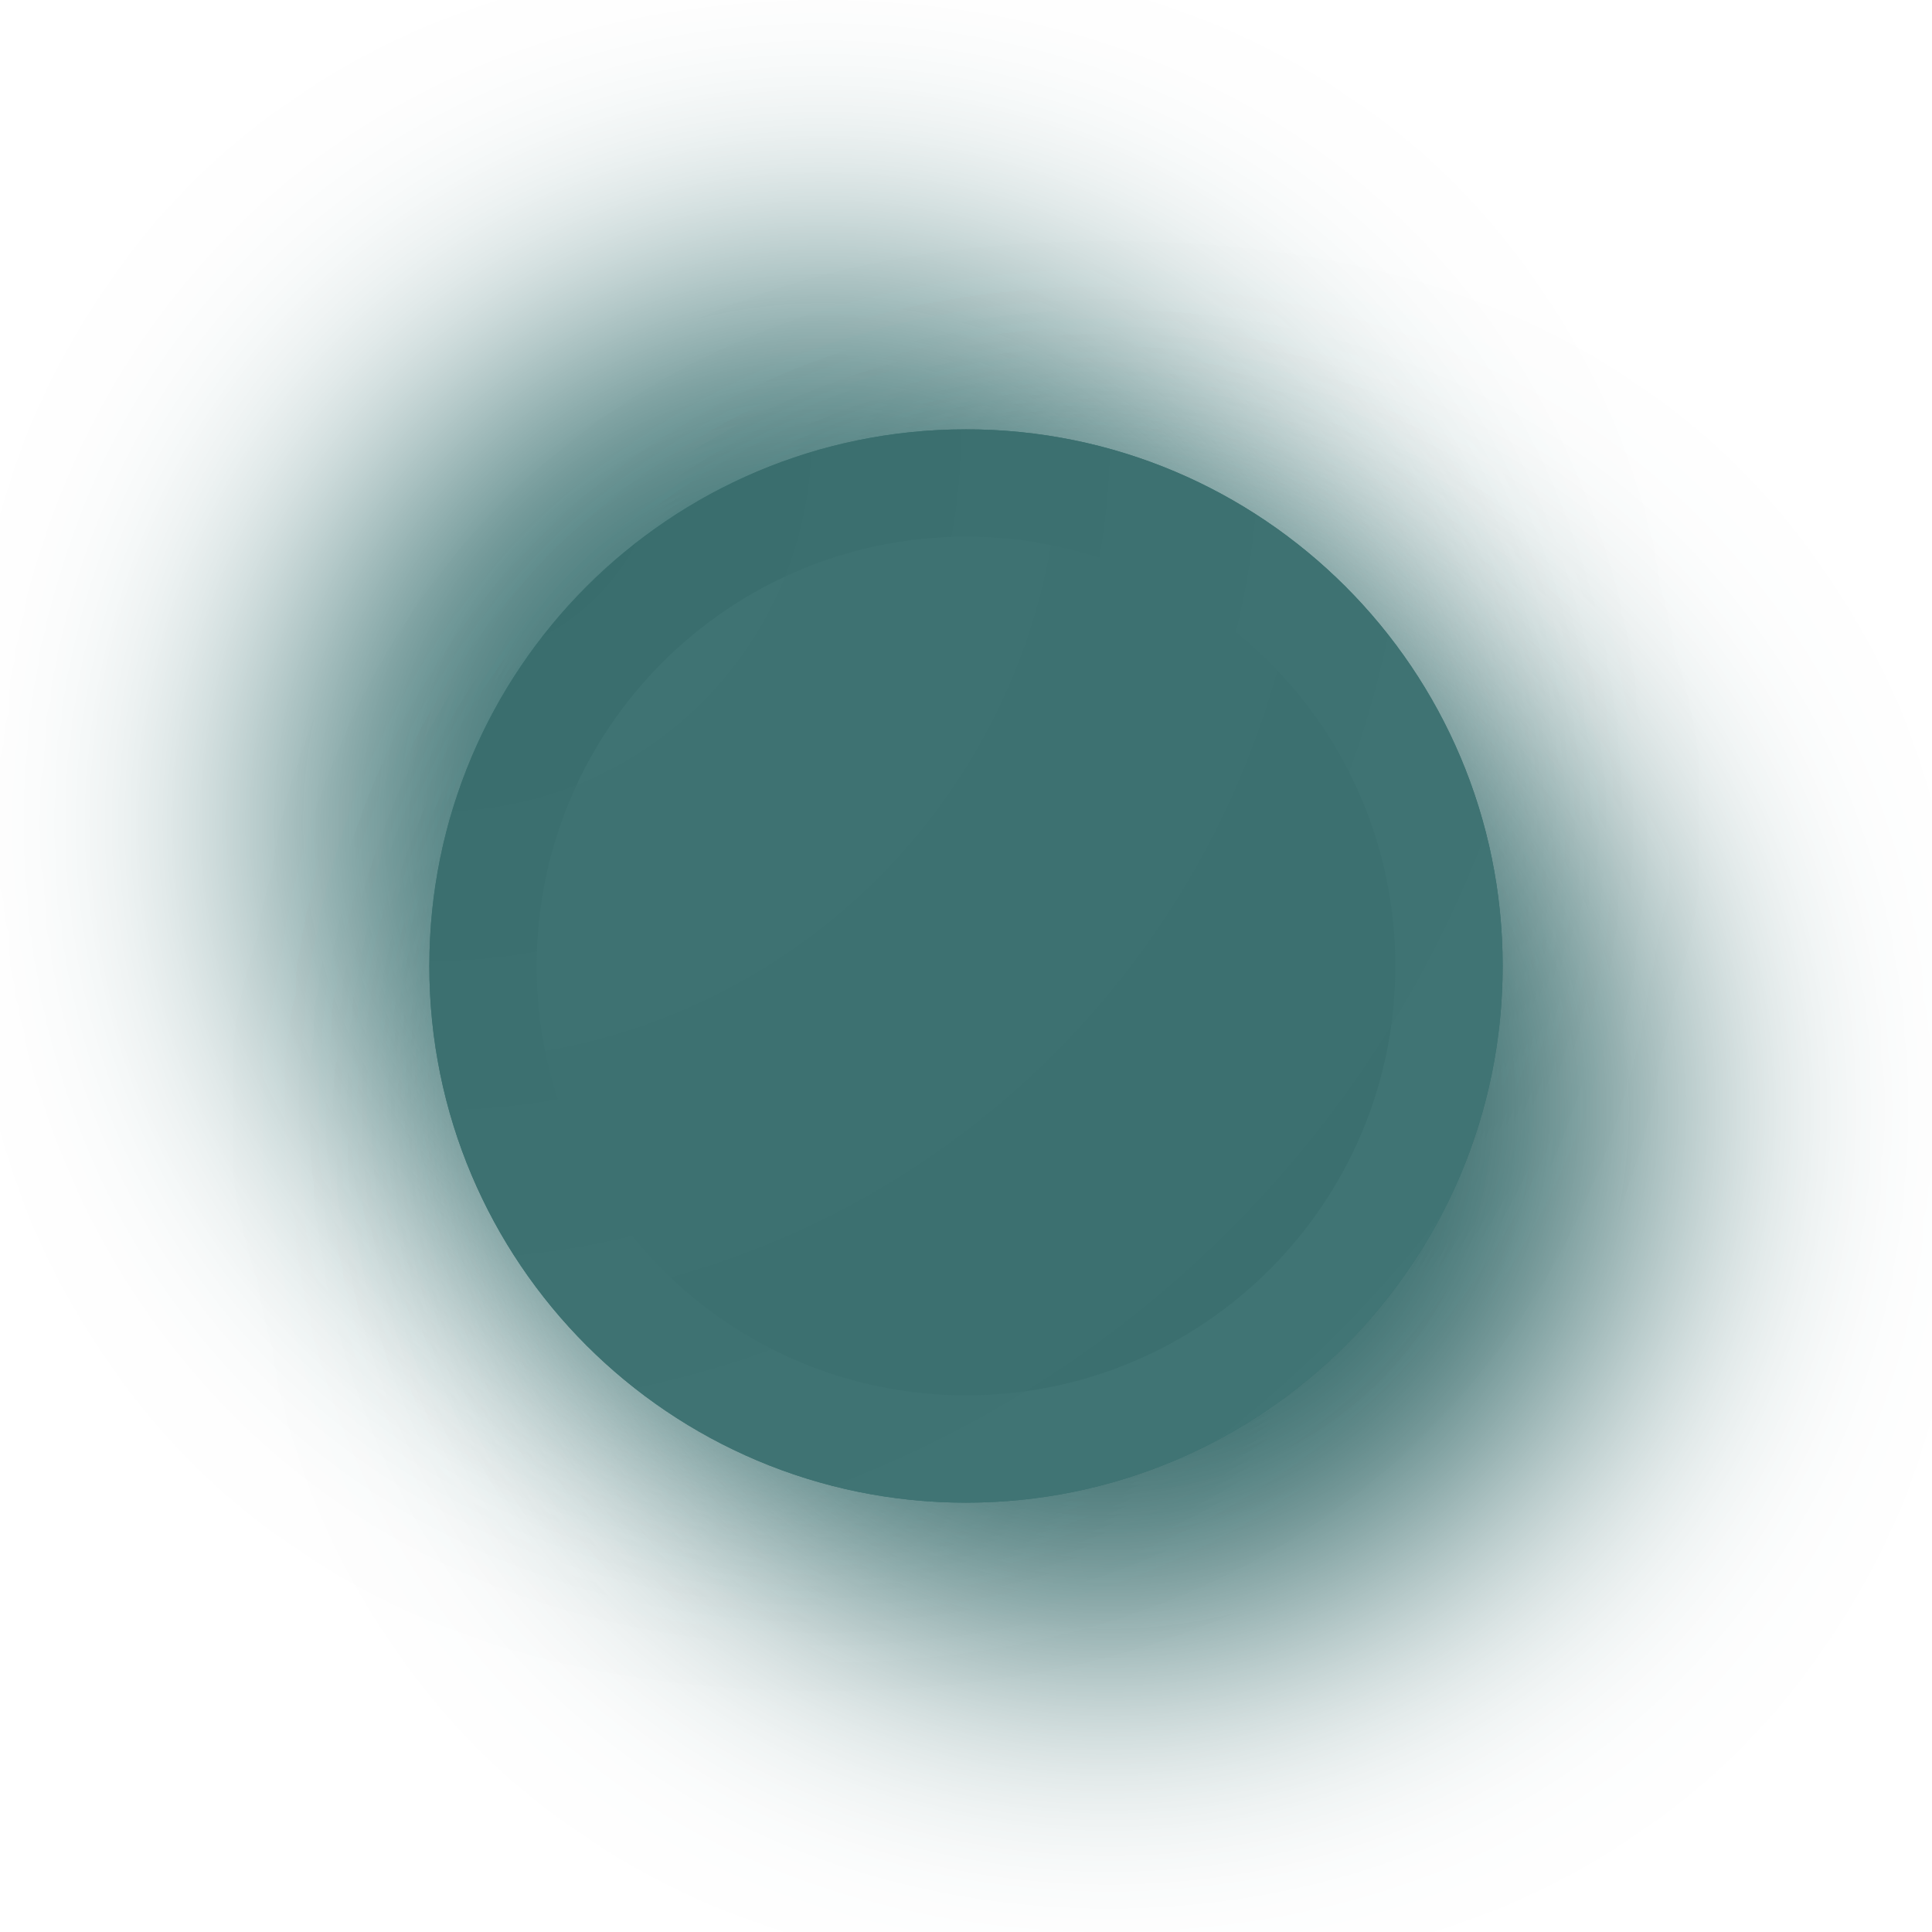
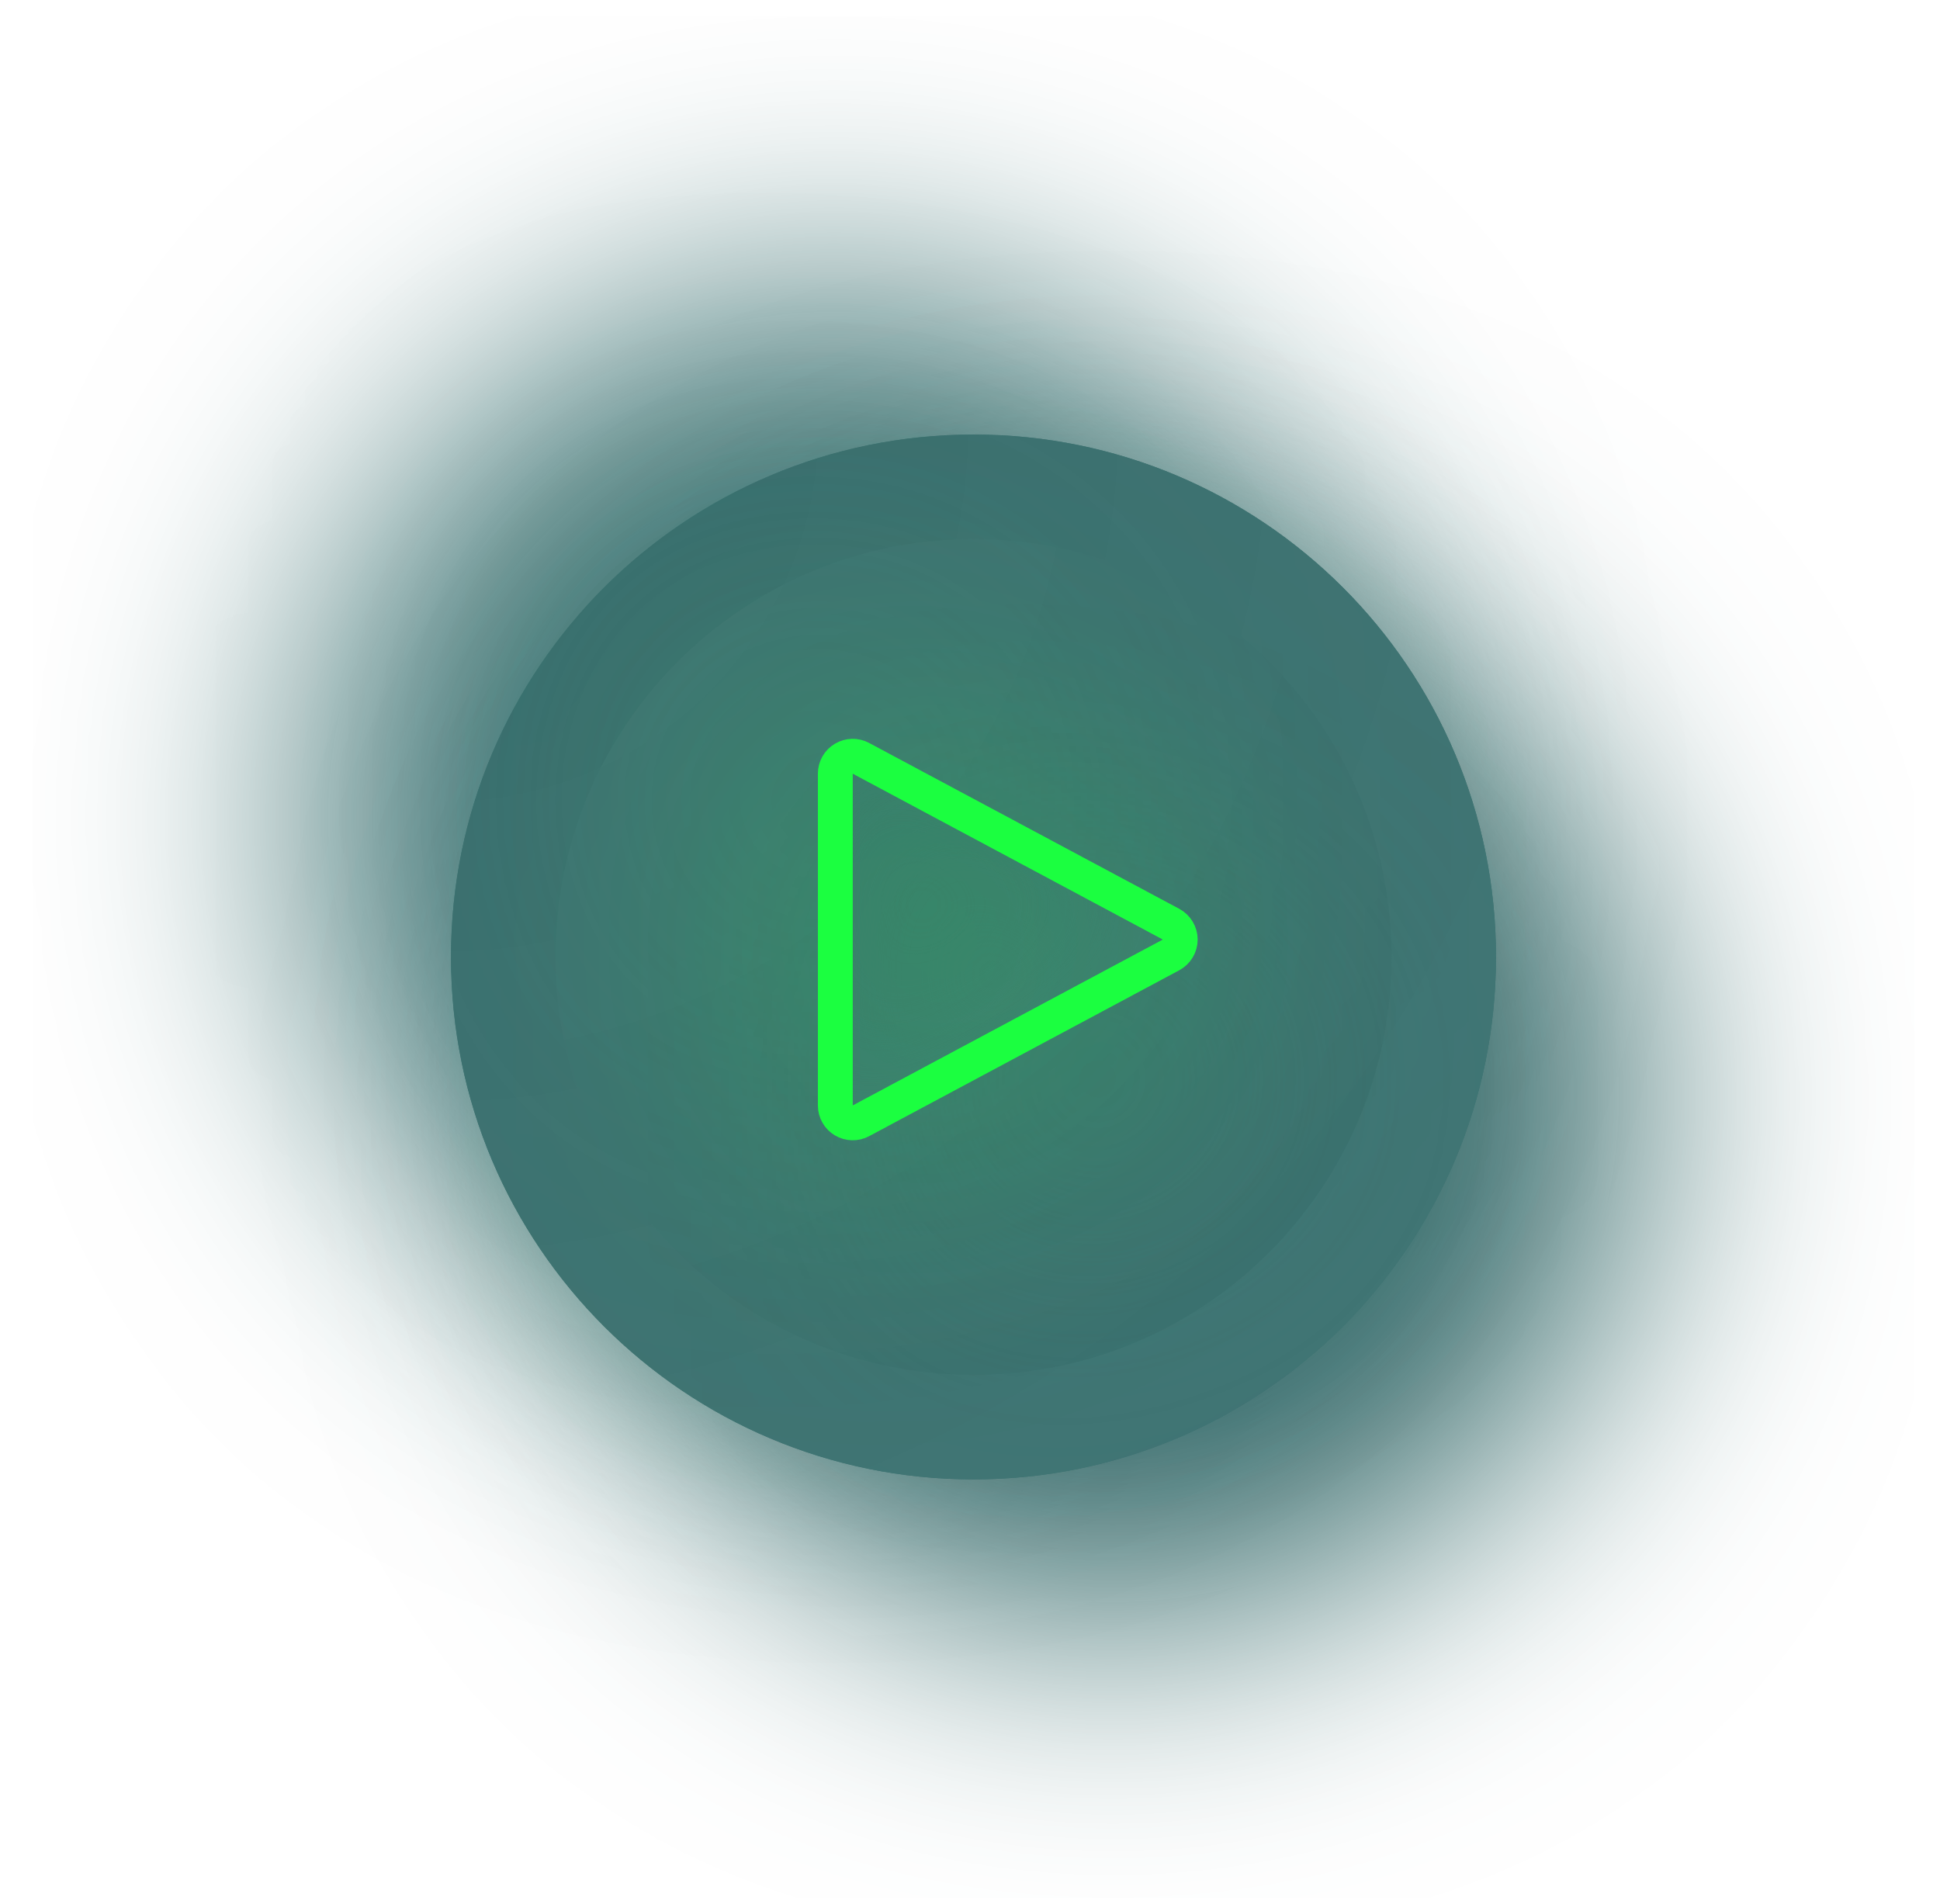
- <svg xmlns="http://www.w3.org/2000/svg" width="54" height="54" viewBox="0 0 54 54" fill="none">
+ <svg xmlns="http://www.w3.org/2000/svg" width="54" height="53" viewBox="0 0 54 53" fill="none">
  <g filter="url(#filter0_dd)">
-     <circle cx="27" cy="27" r="15" fill="url(#paint0_radial)" />
-     <circle cx="27" cy="27" r="13.5" stroke="url(#paint1_radial)" stroke-width="3" />
+     <path d="M27.097 41.186C35.13 41.186 41.641 34.674 41.641 26.642C41.641 18.609 35.13 12.098 27.097 12.098C19.065 12.098 12.553 18.609 12.553 26.642C12.553 34.674 19.065 41.186 27.097 41.186Z" fill="url(#paint0_radial)" />
+     <path d="M27.097 39.731C34.327 39.731 40.187 33.871 40.187 26.641C40.187 19.412 34.327 13.552 27.097 13.552C19.868 13.552 14.008 19.412 14.008 26.641C14.008 33.871 19.868 39.731 27.097 39.731Z" stroke="url(#paint1_radial)" stroke-width="2.909" />
  </g>
+   <g filter="url(#filter1_ddii)">
+     <path d="M32.915 26.157L23.461 31.615V20.699L32.915 26.157Z" fill="#3D7171" />
+   </g>
+   <g filter="url(#filter2_f)">
+     <path d="M32.047 26.584C32.205 26.5 32.304 26.335 32.304 26.157C32.304 25.978 32.205 25.814 32.047 25.729L23.416 21.111C23.265 21.03 23.084 21.035 22.938 21.123C22.792 21.21 22.702 21.368 22.702 21.538V30.775C22.702 30.946 22.792 31.104 22.938 31.191C23.084 31.278 23.265 31.283 23.416 31.203L32.047 26.584Z" stroke="#1BFF40" stroke-width="0.97" stroke-linejoin="round" />
+   </g>
+   <path d="M32.596 26.584C32.753 26.5 32.852 26.335 32.852 26.157C32.852 25.978 32.753 25.814 32.596 25.729L23.963 21.111C23.814 21.03 23.632 21.035 23.486 21.123C23.34 21.21 23.251 21.368 23.251 21.538V30.775C23.251 30.946 23.34 31.104 23.486 31.191C23.632 31.278 23.814 31.283 23.963 31.203L32.596 26.584Z" stroke="#1BFF40" stroke-width="0.97" stroke-linejoin="round" />
  <defs>
-     <filter id="filter0_dd" x="0" y="0" width="54" height="54" filterUnits="userSpaceOnUse" color-interpolation-filters="sRGB">
+     <filter id="filter0_dd" x="0.918" y="0.462" width="52.359" height="52.359" filterUnits="userSpaceOnUse" color-interpolation-filters="sRGB">
      <feFlood flood-opacity="0" result="BackgroundImageFix" />
      <feColorMatrix in="SourceAlpha" type="matrix" values="0 0 0 0 0 0 0 0 0 0 0 0 0 0 0 0 0 0 127 0" />
-       <feOffset dx="-4" dy="-4" />
-       <feGaussianBlur stdDeviation="4" />
+       <feOffset dx="-3.878" dy="-3.878" />
+       <feGaussianBlur stdDeviation="3.878" />
      <feColorMatrix type="matrix" values="0 0 0 0 0.263 0 0 0 0 0.467 0 0 0 0 0.467 0 0 0 1 0" />
      <feBlend mode="normal" in2="BackgroundImageFix" result="effect1_dropShadow" />
      <feColorMatrix in="SourceAlpha" type="matrix" values="0 0 0 0 0 0 0 0 0 0 0 0 0 0 0 0 0 0 127 0" />
-       <feOffset dx="4" dy="4" />
-       <feGaussianBlur stdDeviation="4" />
+       <feOffset dx="3.878" dy="3.878" />
+       <feGaussianBlur stdDeviation="3.878" />
      <feColorMatrix type="matrix" values="0 0 0 0 0.216 0 0 0 0 0.42 0 0 0 0 0.42 0 0 0 1 0" />
      <feBlend mode="normal" in2="effect1_dropShadow" result="effect2_dropShadow" />
      <feBlend mode="normal" in="SourceGraphic" in2="effect2_dropShadow" result="shape" />
    </filter>
-     <radialGradient id="paint0_radial" cx="0" cy="0" r="1" gradientUnits="userSpaceOnUse" gradientTransform="translate(12 12) rotate(45) scale(42.4264)">
+     <filter id="filter1_ddii" x="6.008" y="3.246" width="38.542" height="40.004" filterUnits="userSpaceOnUse" color-interpolation-filters="sRGB">
+       <feFlood flood-opacity="0" result="BackgroundImageFix" />
+       <feColorMatrix in="SourceAlpha" type="matrix" values="0 0 0 0 0 0 0 0 0 0 0 0 0 0 0 0 0 0 127 0" />
+       <feOffset dx="-3.878" dy="-3.878" />
+       <feGaussianBlur stdDeviation="6.787" />
+       <feColorMatrix type="matrix" values="0 0 0 0 0.251 0 0 0 0 0.455 0 0 0 0 0.455 0 0 0 1 0" />
+       <feBlend mode="normal" in2="BackgroundImageFix" result="effect1_dropShadow" />
+       <feColorMatrix in="SourceAlpha" type="matrix" values="0 0 0 0 0 0 0 0 0 0 0 0 0 0 0 0 0 0 127 0" />
+       <feOffset dx="3.878" dy="3.878" />
+       <feGaussianBlur stdDeviation="3.878" />
+       <feColorMatrix type="matrix" values="0 0 0 0 0.239 0 0 0 0 0.443 0 0 0 0 0.443 0 0 0 1 0" />
+       <feBlend mode="normal" in2="effect1_dropShadow" result="effect2_dropShadow" />
+       <feBlend mode="normal" in="SourceGraphic" in2="effect2_dropShadow" result="shape" />
+       <feColorMatrix in="SourceAlpha" type="matrix" values="0 0 0 0 0 0 0 0 0 0 0 0 0 0 0 0 0 0 127 0" result="hardAlpha" />
+       <feOffset dx="0.97" dy="0.97" />
+       <feGaussianBlur stdDeviation="1.939" />
+       <feComposite in2="hardAlpha" operator="arithmetic" k2="-1" k3="1" />
+       <feColorMatrix type="matrix" values="0 0 0 0 0.227 0 0 0 0 0.431 0 0 0 0 0.431 0 0 0 1 0" />
+       <feBlend mode="normal" in2="shape" result="effect3_innerShadow" />
+       <feColorMatrix in="SourceAlpha" type="matrix" values="0 0 0 0 0 0 0 0 0 0 0 0 0 0 0 0 0 0 127 0" result="hardAlpha" />
+       <feOffset dx="-0.97" dy="-0.97" />
+       <feGaussianBlur stdDeviation="1.939" />
+       <feComposite in2="hardAlpha" operator="arithmetic" k2="-1" k3="1" />
+       <feColorMatrix type="matrix" values="0 0 0 0 0.251 0 0 0 0 0.455 0 0 0 0 0.455 0 0 0 1 0" />
+       <feBlend mode="normal" in2="effect3_innerShadow" result="effect4_innerShadow" />
+     </filter>
+     <filter id="filter2_f" x="12.521" y="10.873" width="29.964" height="30.568" filterUnits="userSpaceOnUse" color-interpolation-filters="sRGB">
+       <feFlood flood-opacity="0" result="BackgroundImageFix" />
+       <feBlend mode="normal" in="SourceGraphic" in2="BackgroundImageFix" result="shape" />
+       <feGaussianBlur stdDeviation="4.848" result="effect1_foregroundBlur" />
+     </filter>
+     <radialGradient id="paint0_radial" cx="0" cy="0" r="1" gradientUnits="userSpaceOnUse" gradientTransform="translate(12.5532 12.0977) rotate(45) scale(41.1368)">
      <stop stop-color="#407474" />
      <stop offset="1" stop-color="#3A6E6E" />
    </radialGradient>
-     <radialGradient id="paint1_radial" cx="0" cy="0" r="1" gradientUnits="userSpaceOnUse" gradientTransform="translate(12 12) rotate(45) scale(42.4264)">
+     <radialGradient id="paint1_radial" cx="0" cy="0" r="1" gradientUnits="userSpaceOnUse" gradientTransform="translate(12.5532 12.0974) rotate(45) scale(41.1368)">
      <stop stop-color="#386C6C" />
      <stop offset="1" stop-color="#427676" />
    </radialGradient>
  </defs>
</svg>
